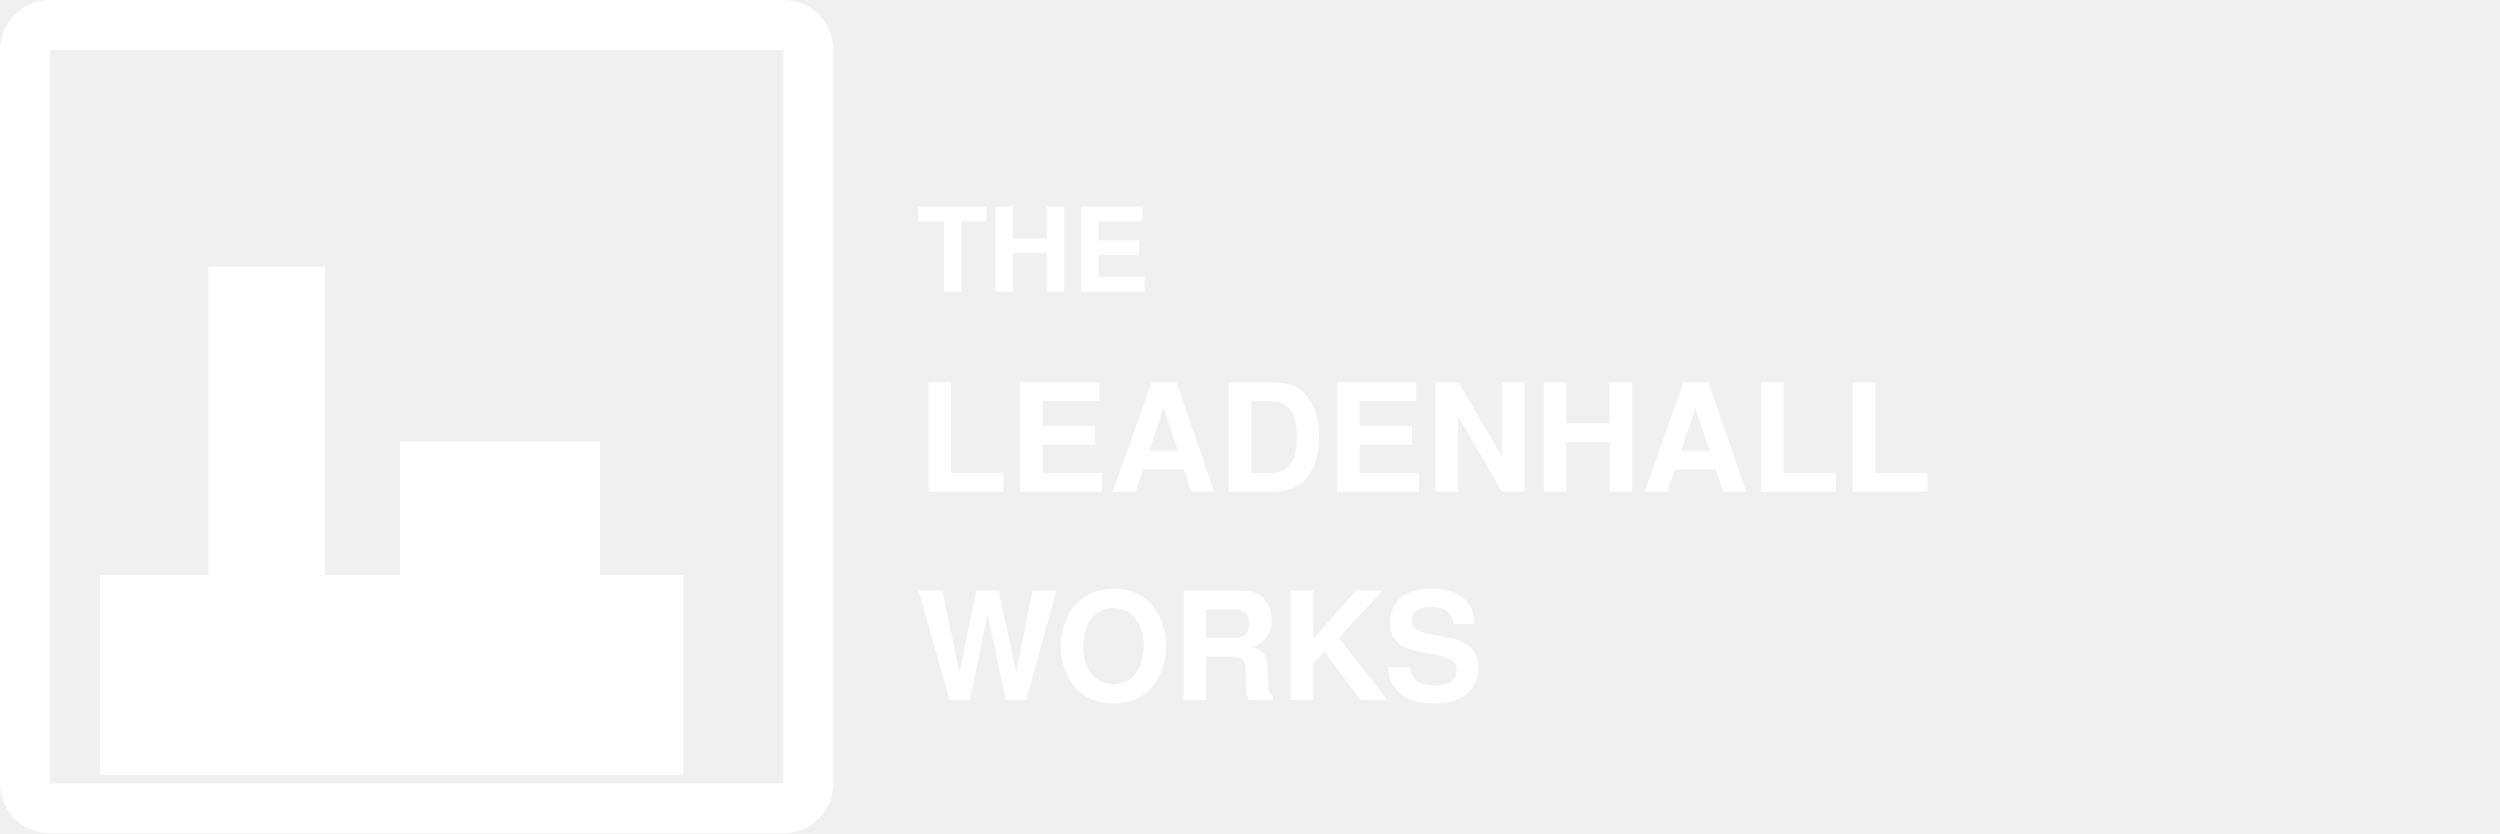
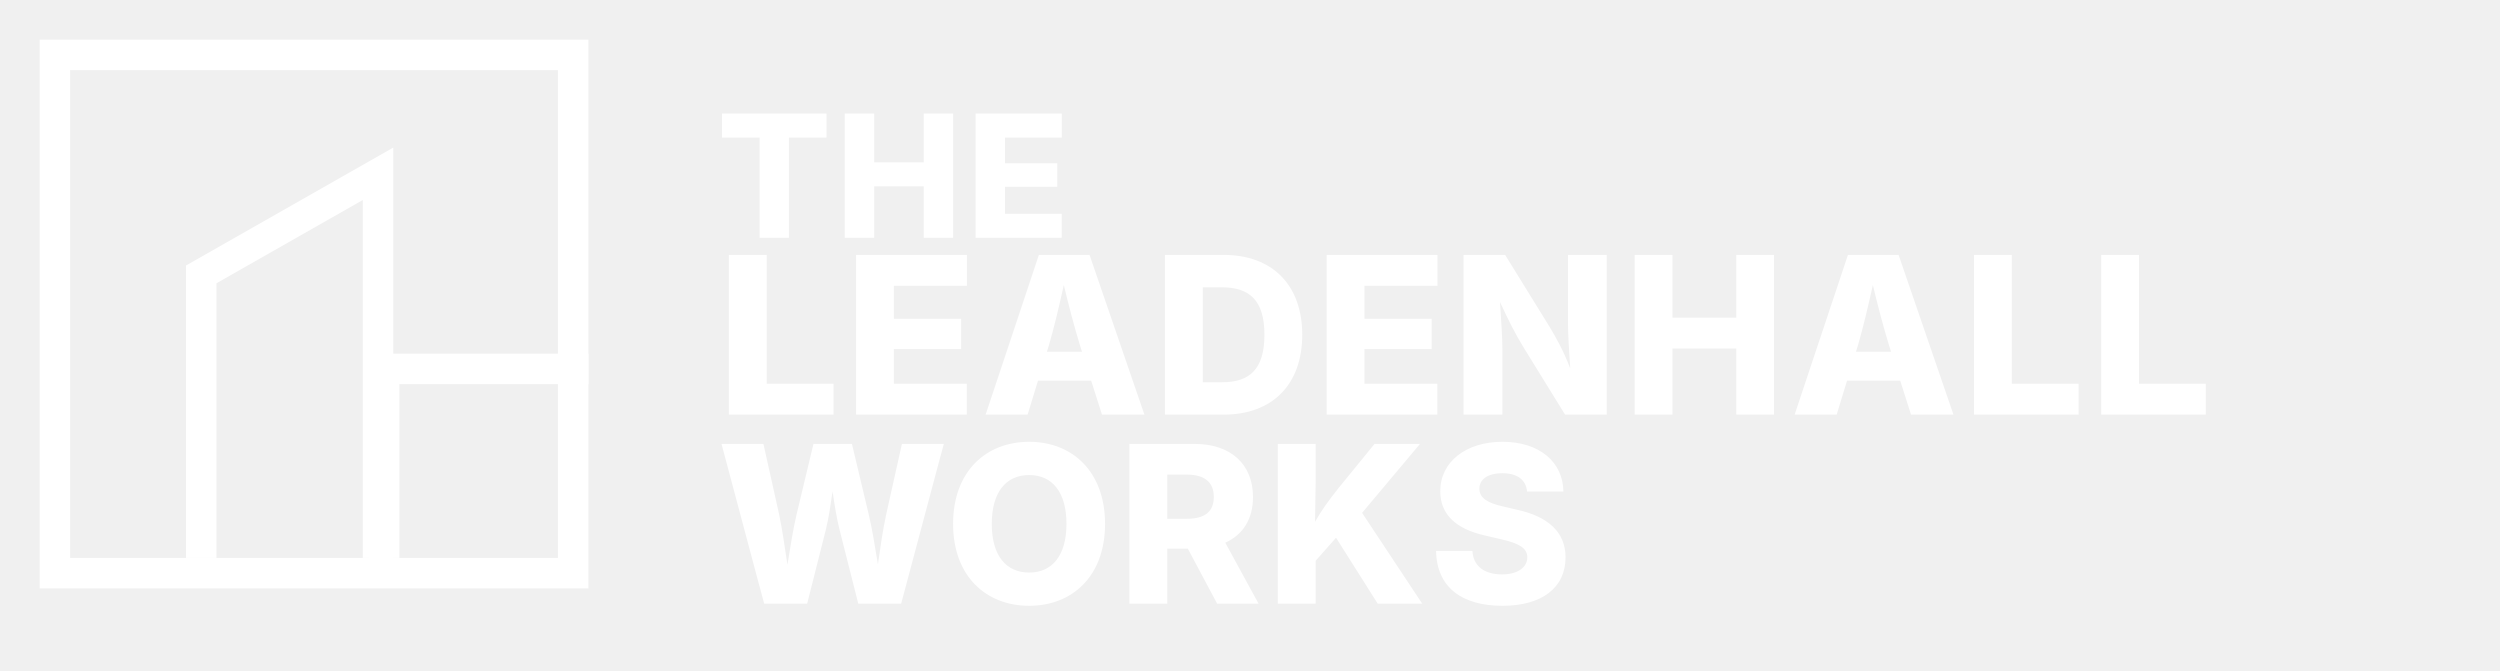
- <svg xmlns="http://www.w3.org/2000/svg" viewBox="0 0 600 200" role="img" aria-labelledby="title desc">
-   <rect x="6" y="6" width="188" height="188" rx="6" ry="6" fill="none" stroke="#fff" stroke-width="12" />
-   <g transform="translate(24,28)">
-     <rect x="0" y="110" width="140" height="48" fill="#fff" />
-     <rect x="26" y="36" width="28" height="122" fill="#fff" />
-     <rect x="72" y="78" width="48" height="80" fill="#fff" />
+ <svg xmlns="http://www.w3.org/2000/svg" viewBox="0 0 820 220" role="img" aria-labelledby="title desc">
+   <g fill="none" stroke="#fff" stroke-width="10" stroke-linecap="square" stroke-linejoin="miter">
+     <rect x="18" y="18" width="170" height="170" />
+     <path d="M66 178V90l58-33v121" />
+     <path d="M126 178v-57h62" />
  </g>
-   <g transform="translate(220,40)" fill="#fff" font-family="Helvetica, Arial, sans-serif" font-weight="700">
-     <text x="0" y="30" font-size="28">THE</text>
-     <text x="0" y="78" font-size="36">LEADENHALL</text>
-     <text x="0" y="128" font-size="36">WORKS</text>
+   <g fill="#fff" font-family="Inter, Arial, sans-serif" font-weight="800" letter-spacing="1">
+     <text x="235" y="78" font-size="56">THE</text>
+     <text x="235" y="136" font-size="72">LEADENHALL</text>
+     <text x="235" y="198" font-size="72">WORKS</text>
  </g>
</svg>
